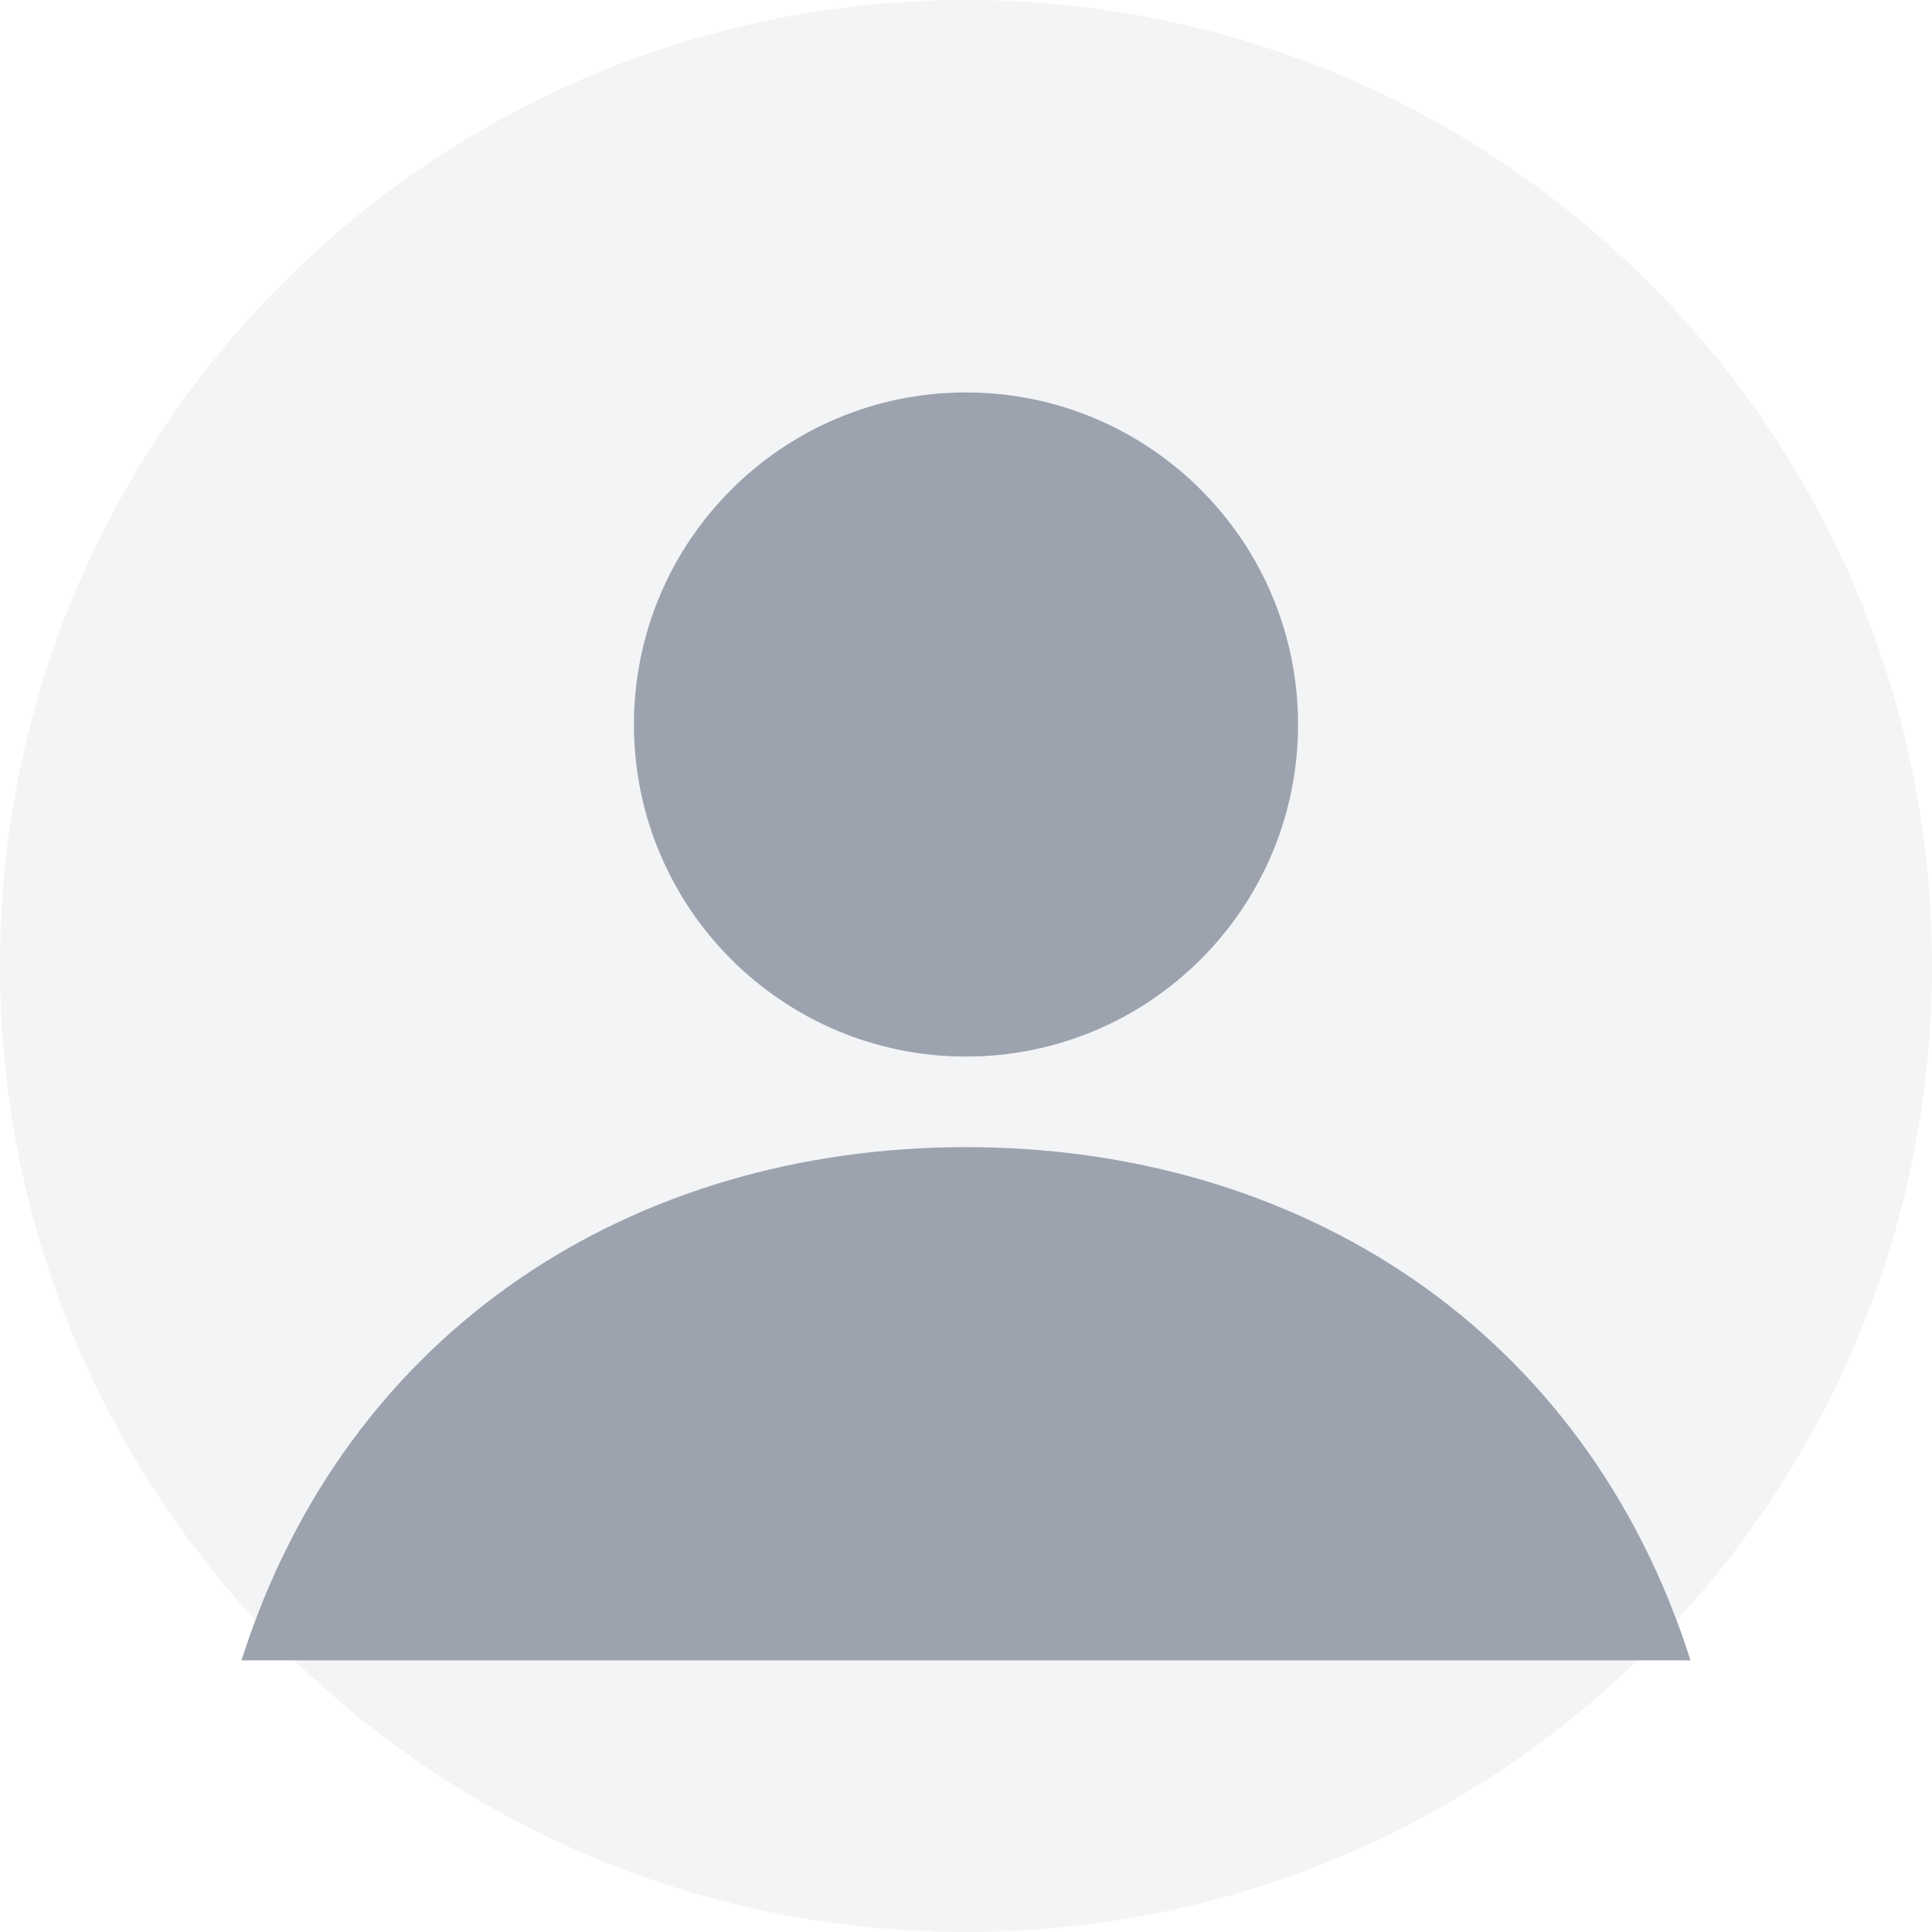
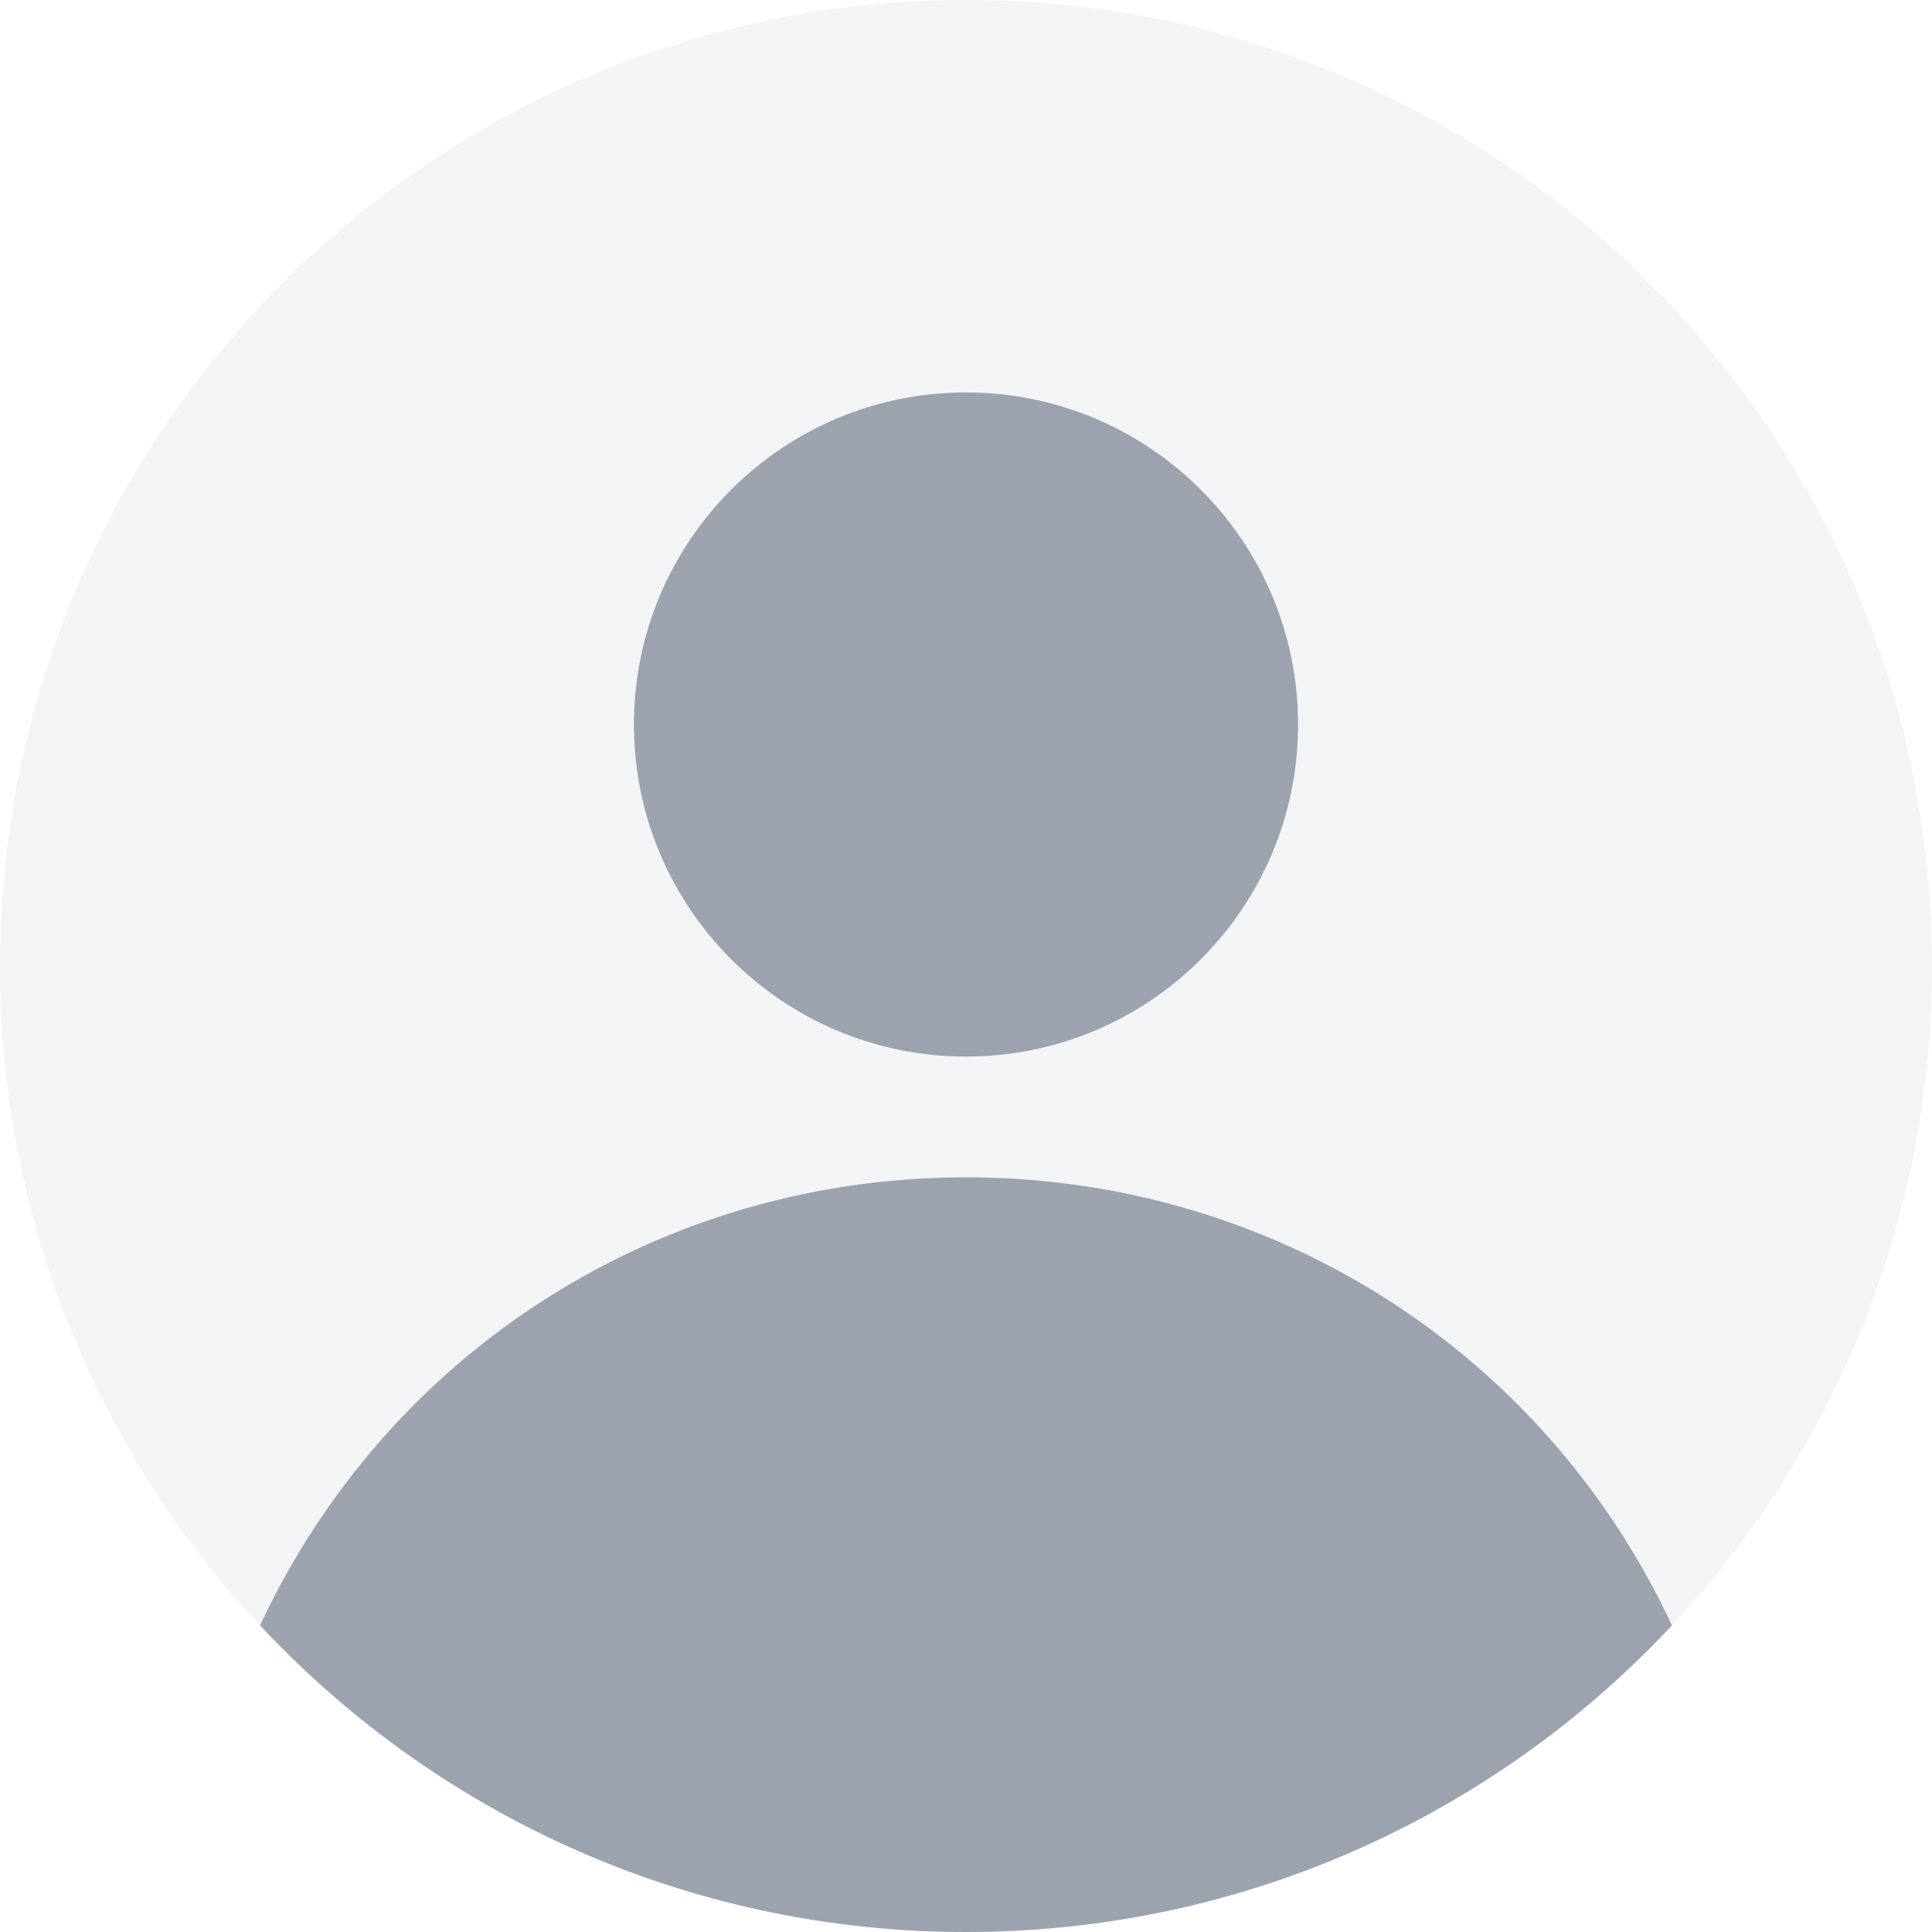
<svg xmlns="http://www.w3.org/2000/svg" viewBox="0 0 128 128" fill="none">
+   <defs>
+     <clipPath id="silhouette-clip">
+       <circle cx="64" cy="64" r="64" />
+     </clipPath>
+   </defs>
  <circle cx="64" cy="64" r="64" fill="#f3f4f6" />
-   <circle cx="64" cy="48" r="22" fill="#9ca3af" />
-   <path d="M16 110c7-22 26-34 48-34s41 12 48 34" fill="#9ca3af" />
+   <g clip-path="url(#silhouette-clip)" fill="#9ca3af">
+     <circle cx="64" cy="48" r="22" />
+     <path d="M12 132C12 100 36 78 64 78s52 22 52 54z" />
+   </g>
</svg>
